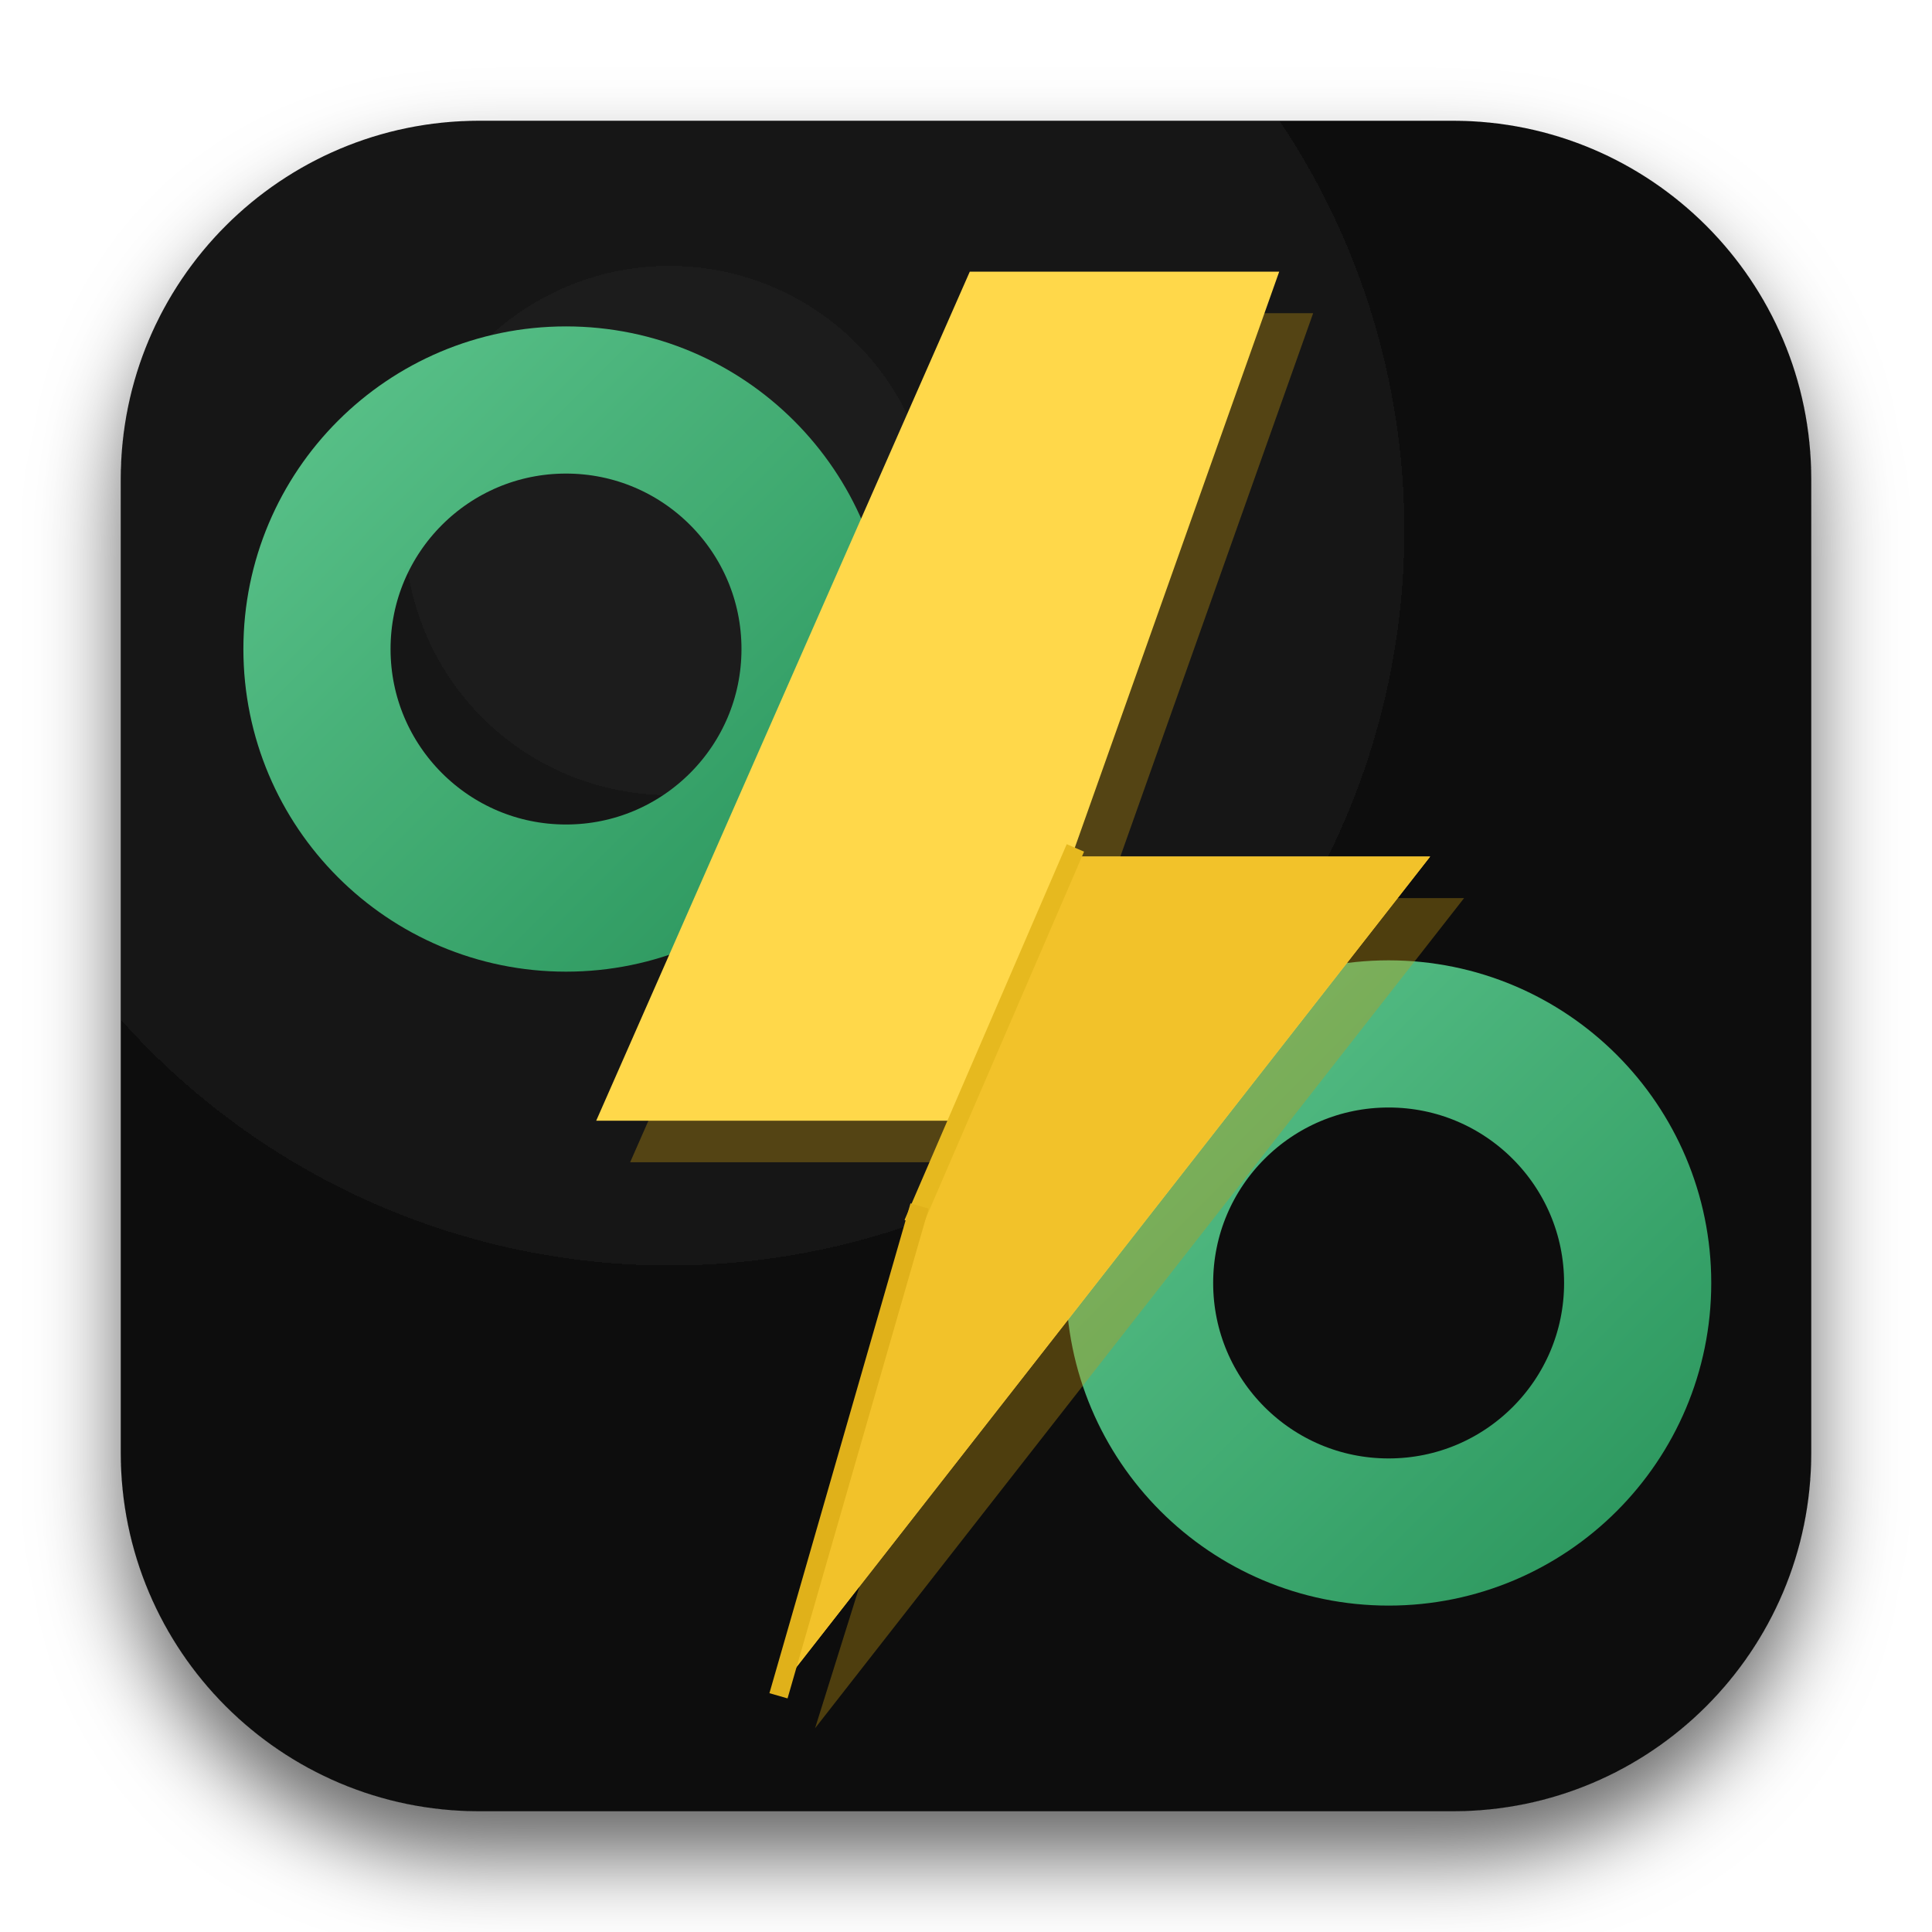
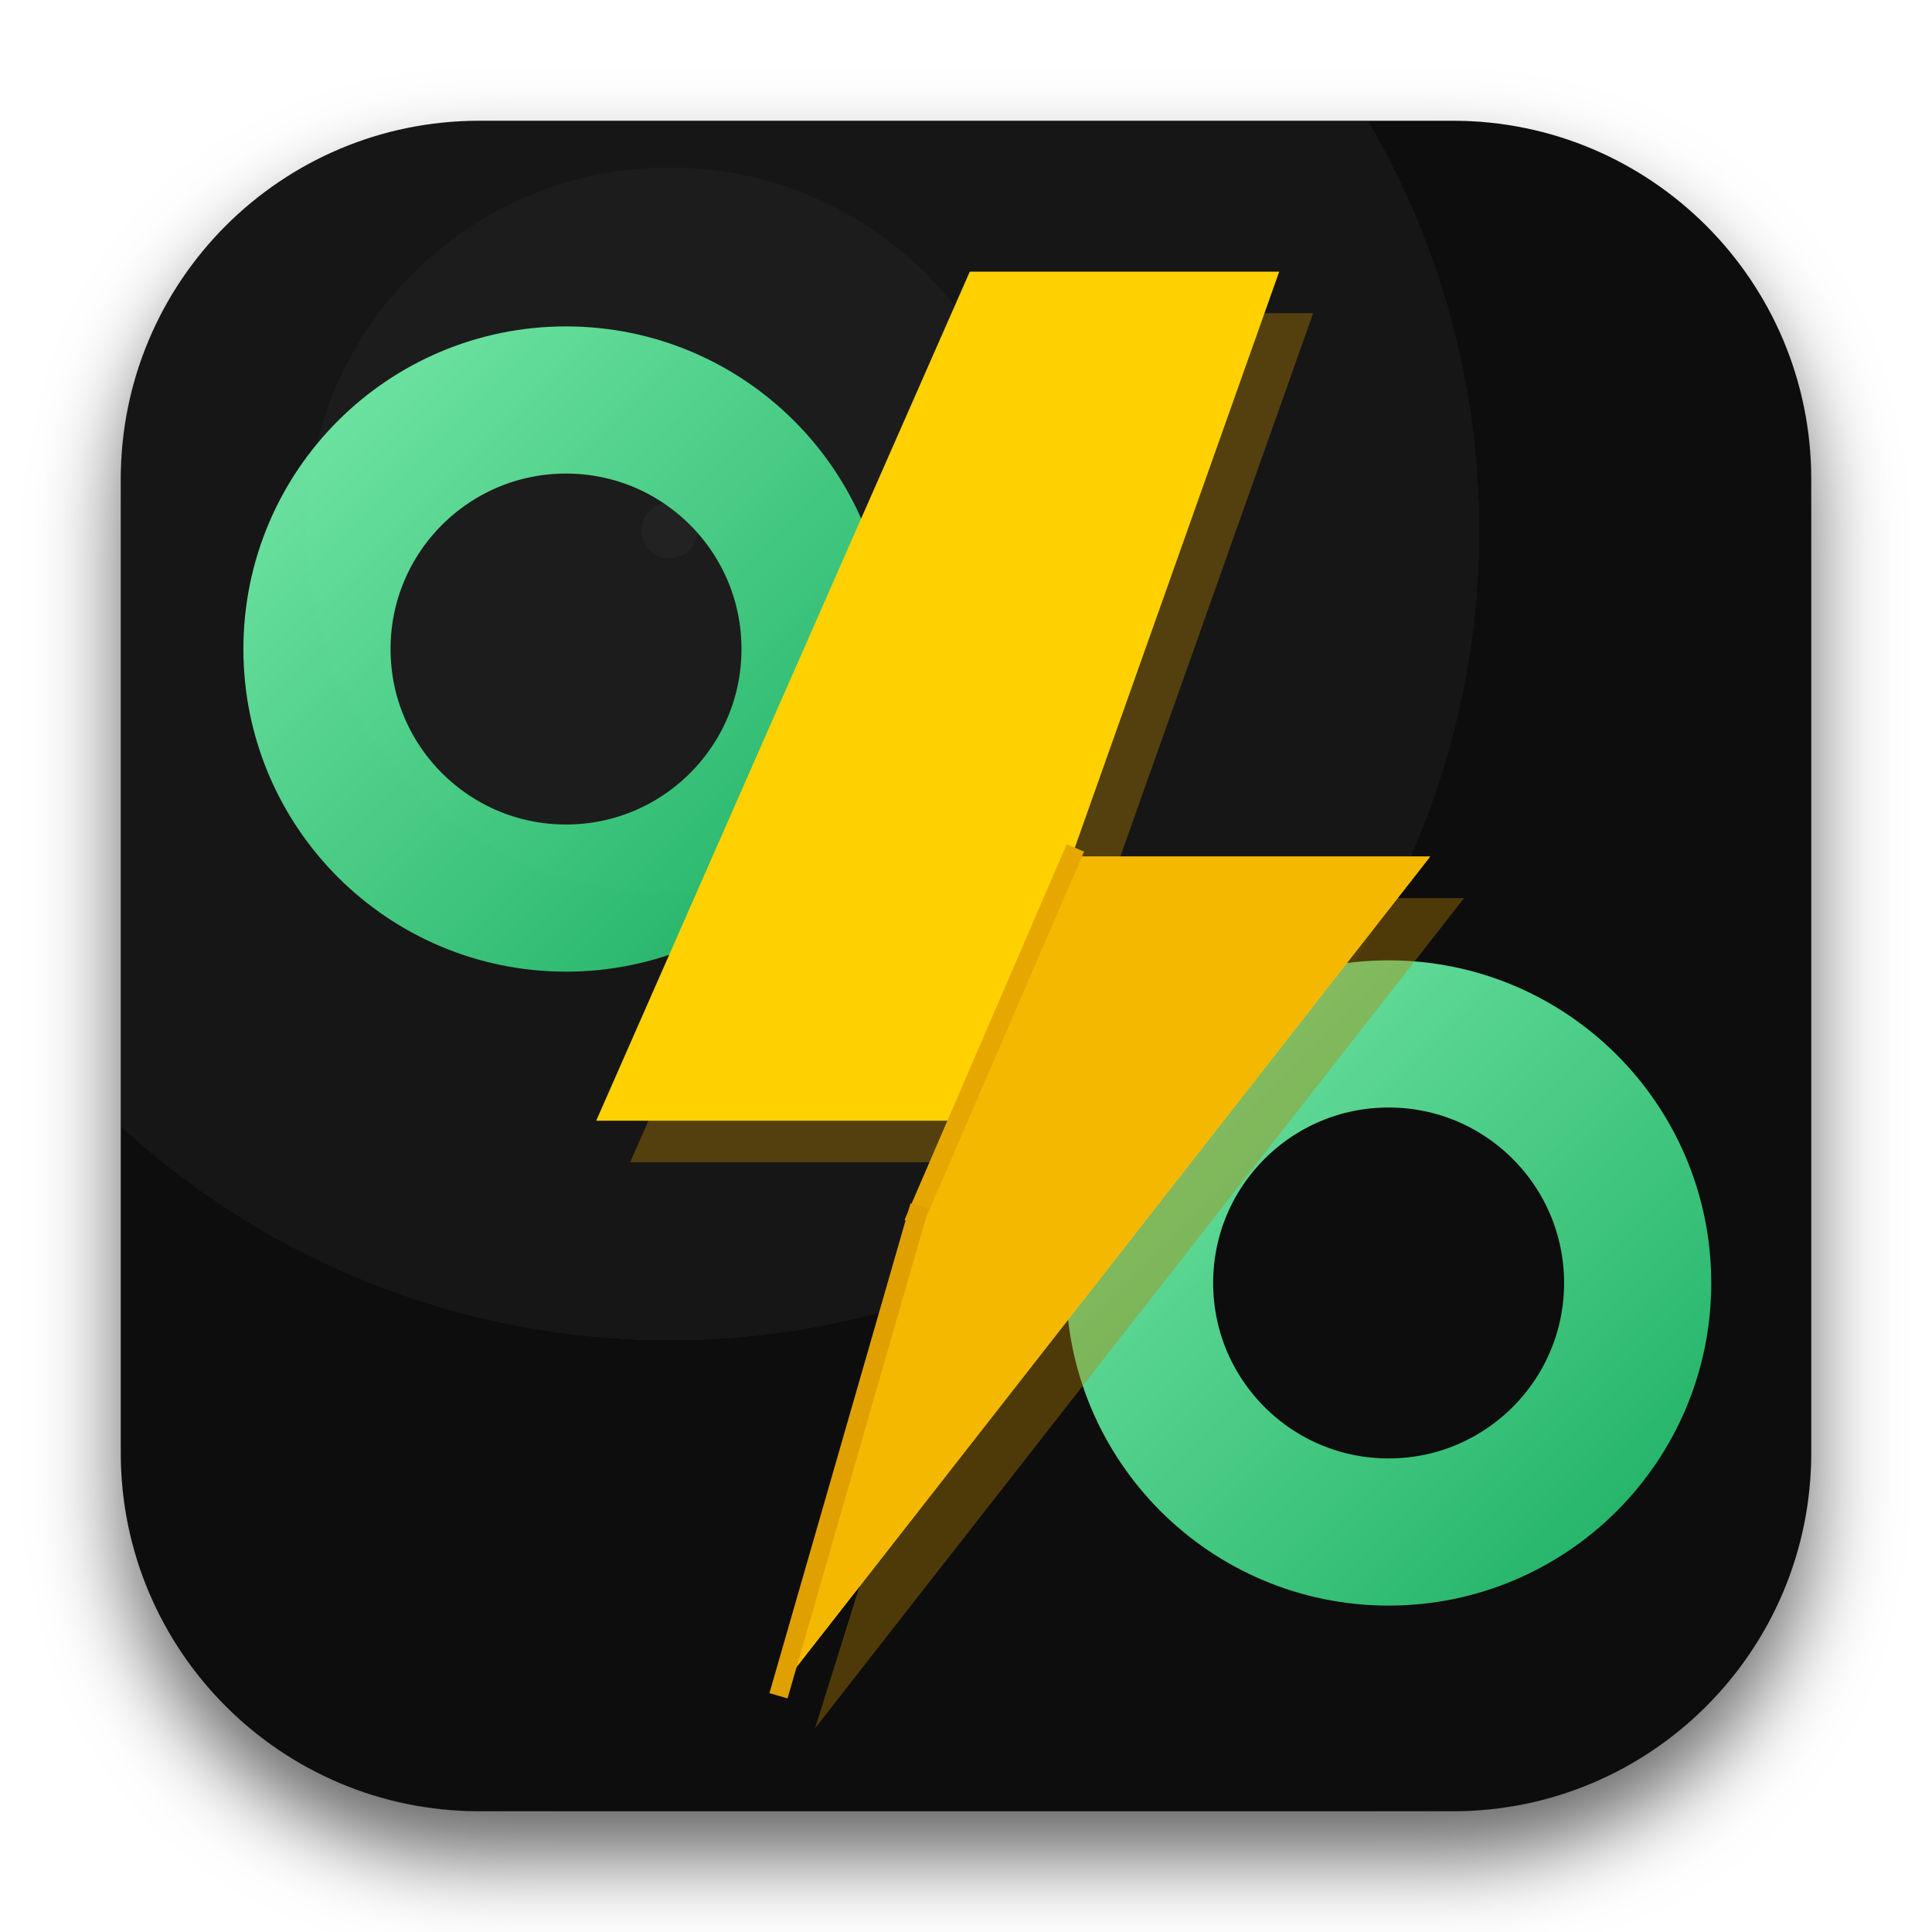
<svg xmlns="http://www.w3.org/2000/svg" width="1024" height="1024" viewBox="0 0 1024 1024" fill="none">
  <defs>
    <radialGradient id="bg" cx="0" cy="0" r="1" gradientUnits="userSpaceOnUse" gradientTransform="translate(360 280) rotate(55) scale(980)">
-       <stop offset="0" stop-color="#1e1e1e" />
-       <stop offset="0.6" stop-color="#0b0b0b" />
+       <stop offset="0" stop-color="#202020" />
+       <stop offset="0.6" stop-color="#0c0c0c" />
      <stop offset="1" stop-color="#050505" />
    </radialGradient>
    <linearGradient id="ringGrad" x1="0" y1="0" x2="1" y2="1">
-       <stop offset="0" stop-color="#5BC88D" />
-       <stop offset="1" stop-color="#2E9F63" />
+       <stop offset="0" stop-color="#6FE6A4" />
+       <stop offset="1" stop-color="#25B86B" />
    </linearGradient>
    <filter id="shadow">
      <feDropShadow dx="0" dy="24" stdDeviation="22" flood-color="#000" flood-opacity="0.6" />
    </filter>
  </defs>
  <g filter="url(#shadow)">
    <rect x="64" y="64" width="896" height="896" rx="190" fill="url(#bg)" />
  </g>
-   <g opacity="0.95">
+   <g opacity="0.98">
    <circle cx="300" cy="344" r="132" stroke="url(#ringGrad)" stroke-width="78" fill="none" />
    <circle cx="736" cy="680" r="132" stroke="url(#ringGrad)" stroke-width="78" fill="none" />
  </g>
  <g transform="translate(-34 -6)">
-     <path d="M548 150          L712 150          L602 460          L792 460          L448 900          L542 600          L350 600          Z" fill="#C89B12" opacity="0.35" transform="translate(18 22)" />
-     <path d="M548 150          L712 150          L602 460          L792 460          L448 900          L542 600          L350 600          Z" fill="#FFD84A" />
-     <path d="M602 460          L792 460          L448 900          L520 650          Z" fill="#F2C22A" />
-     <path d="M602 460 L520 650" stroke="#E6B91F" stroke-width="10" stroke-linecap="square" />
-     <path d="M520 650 L448 900" stroke="#E0B11A" stroke-width="10" stroke-linecap="square" />
+     <path d="M548 150          L712 150          L602 460          L792 460          L448 900          L542 600          L350 600          Z" fill="#B88400" opacity="0.38" transform="translate(18 22)" />
+     <path d="M548 150          L712 150          L602 460          L792 460          L448 900          L542 600          L350 600          Z" fill="#FFD100" />
+     <path d="M602 460          L792 460          L448 900          L520 650          Z" fill="#F5B800" />
+     <path d="M602 460 L520 650" stroke="#E6A800" stroke-width="10" stroke-linecap="square" />
+     <path d="M520 650 L448 900" stroke="#DFA000" stroke-width="10" stroke-linecap="square" />
  </g>
</svg>
